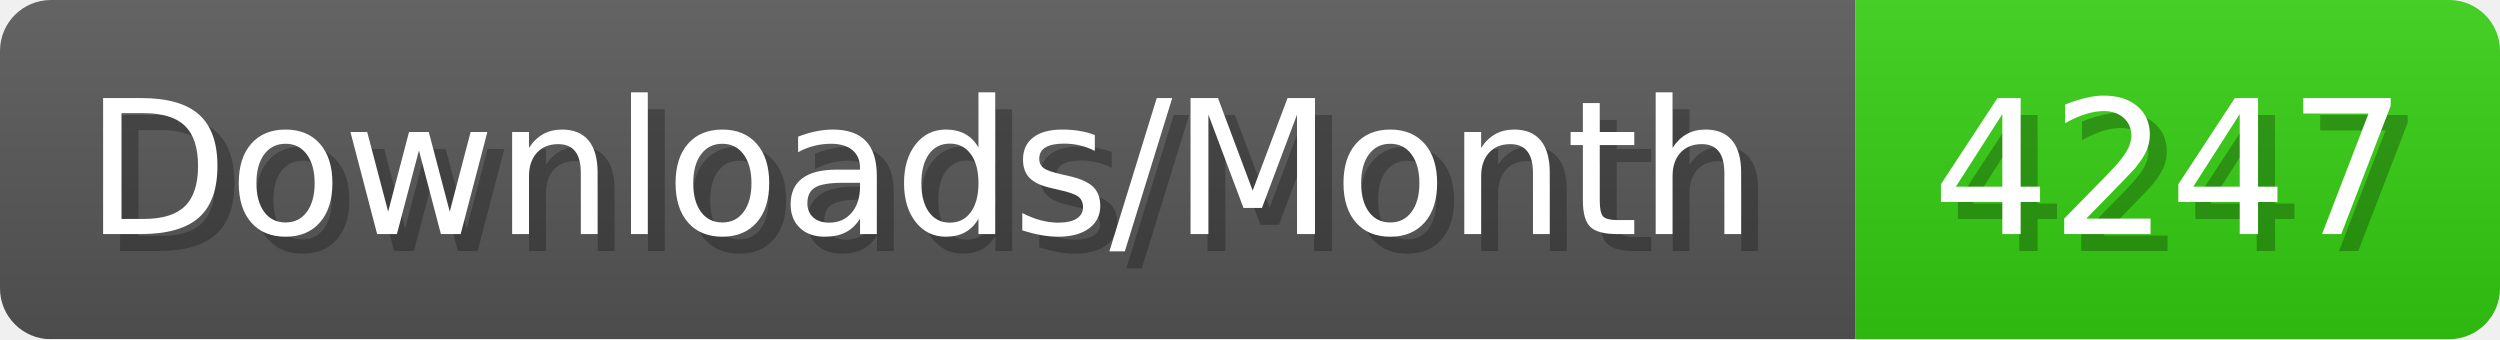
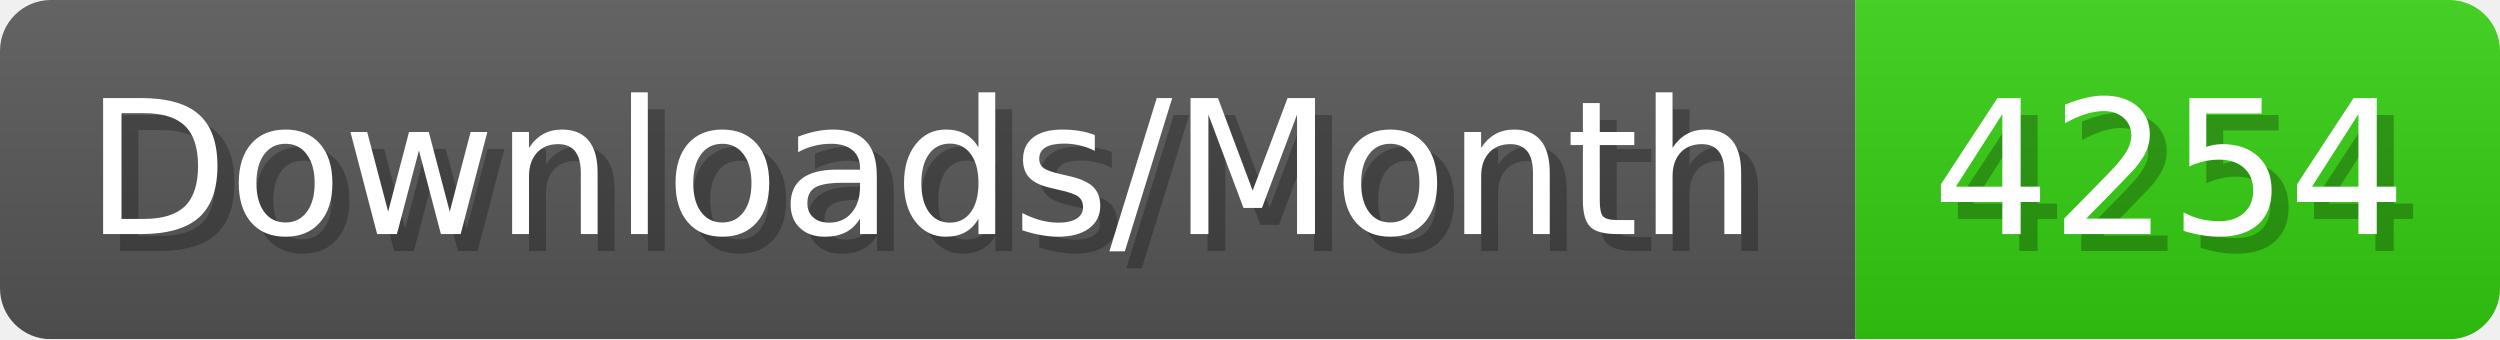
- <svg xmlns="http://www.w3.org/2000/svg" width="147.4" height="20" viewBox="0 0 1474 200" role="img" aria-label="Downloads/Month: 4247">
+ <svg xmlns="http://www.w3.org/2000/svg" width="147.4" height="20" viewBox="0 0 1474 200" role="img" aria-label="Downloads/Month: 4254">
  <linearGradient id="YlXUI" x2="0" y2="100%">
    <stop offset="0" stop-opacity=".1" stop-color="#EEE" />
    <stop offset="1" stop-opacity=".1" />
  </linearGradient>
  <mask id="JHhop">
    <rect width="1474" height="200" rx="30" fill="#FFF" />
  </mask>
  <g mask="url(#JHhop)">
    <rect width="1094" height="200" fill="#555" />
    <rect width="380" height="200" fill="#3C1" x="1094" />
    <rect width="1474" height="200" fill="url(#YlXUI)" />
  </g>
  <g aria-hidden="true" fill="#fff" text-anchor="start" font-family="Verdana,DejaVu Sans,sans-serif" font-size="110">
    <text x="60" y="148" textLength="994" fill="#000" opacity="0.25">Downloads/Month</text>
    <text x="50" y="138" textLength="994">Downloads/Month</text>
-     <text x="1149" y="148" textLength="280" fill="#000" opacity="0.25">4247</text>
-     <text x="1139" y="138" textLength="280">4247</text>
+     <text x="1149" y="148" textLength="280" fill="#000" opacity="0.25">4254</text>
+     <text x="1139" y="138" textLength="280">4254</text>
  </g>
</svg>
